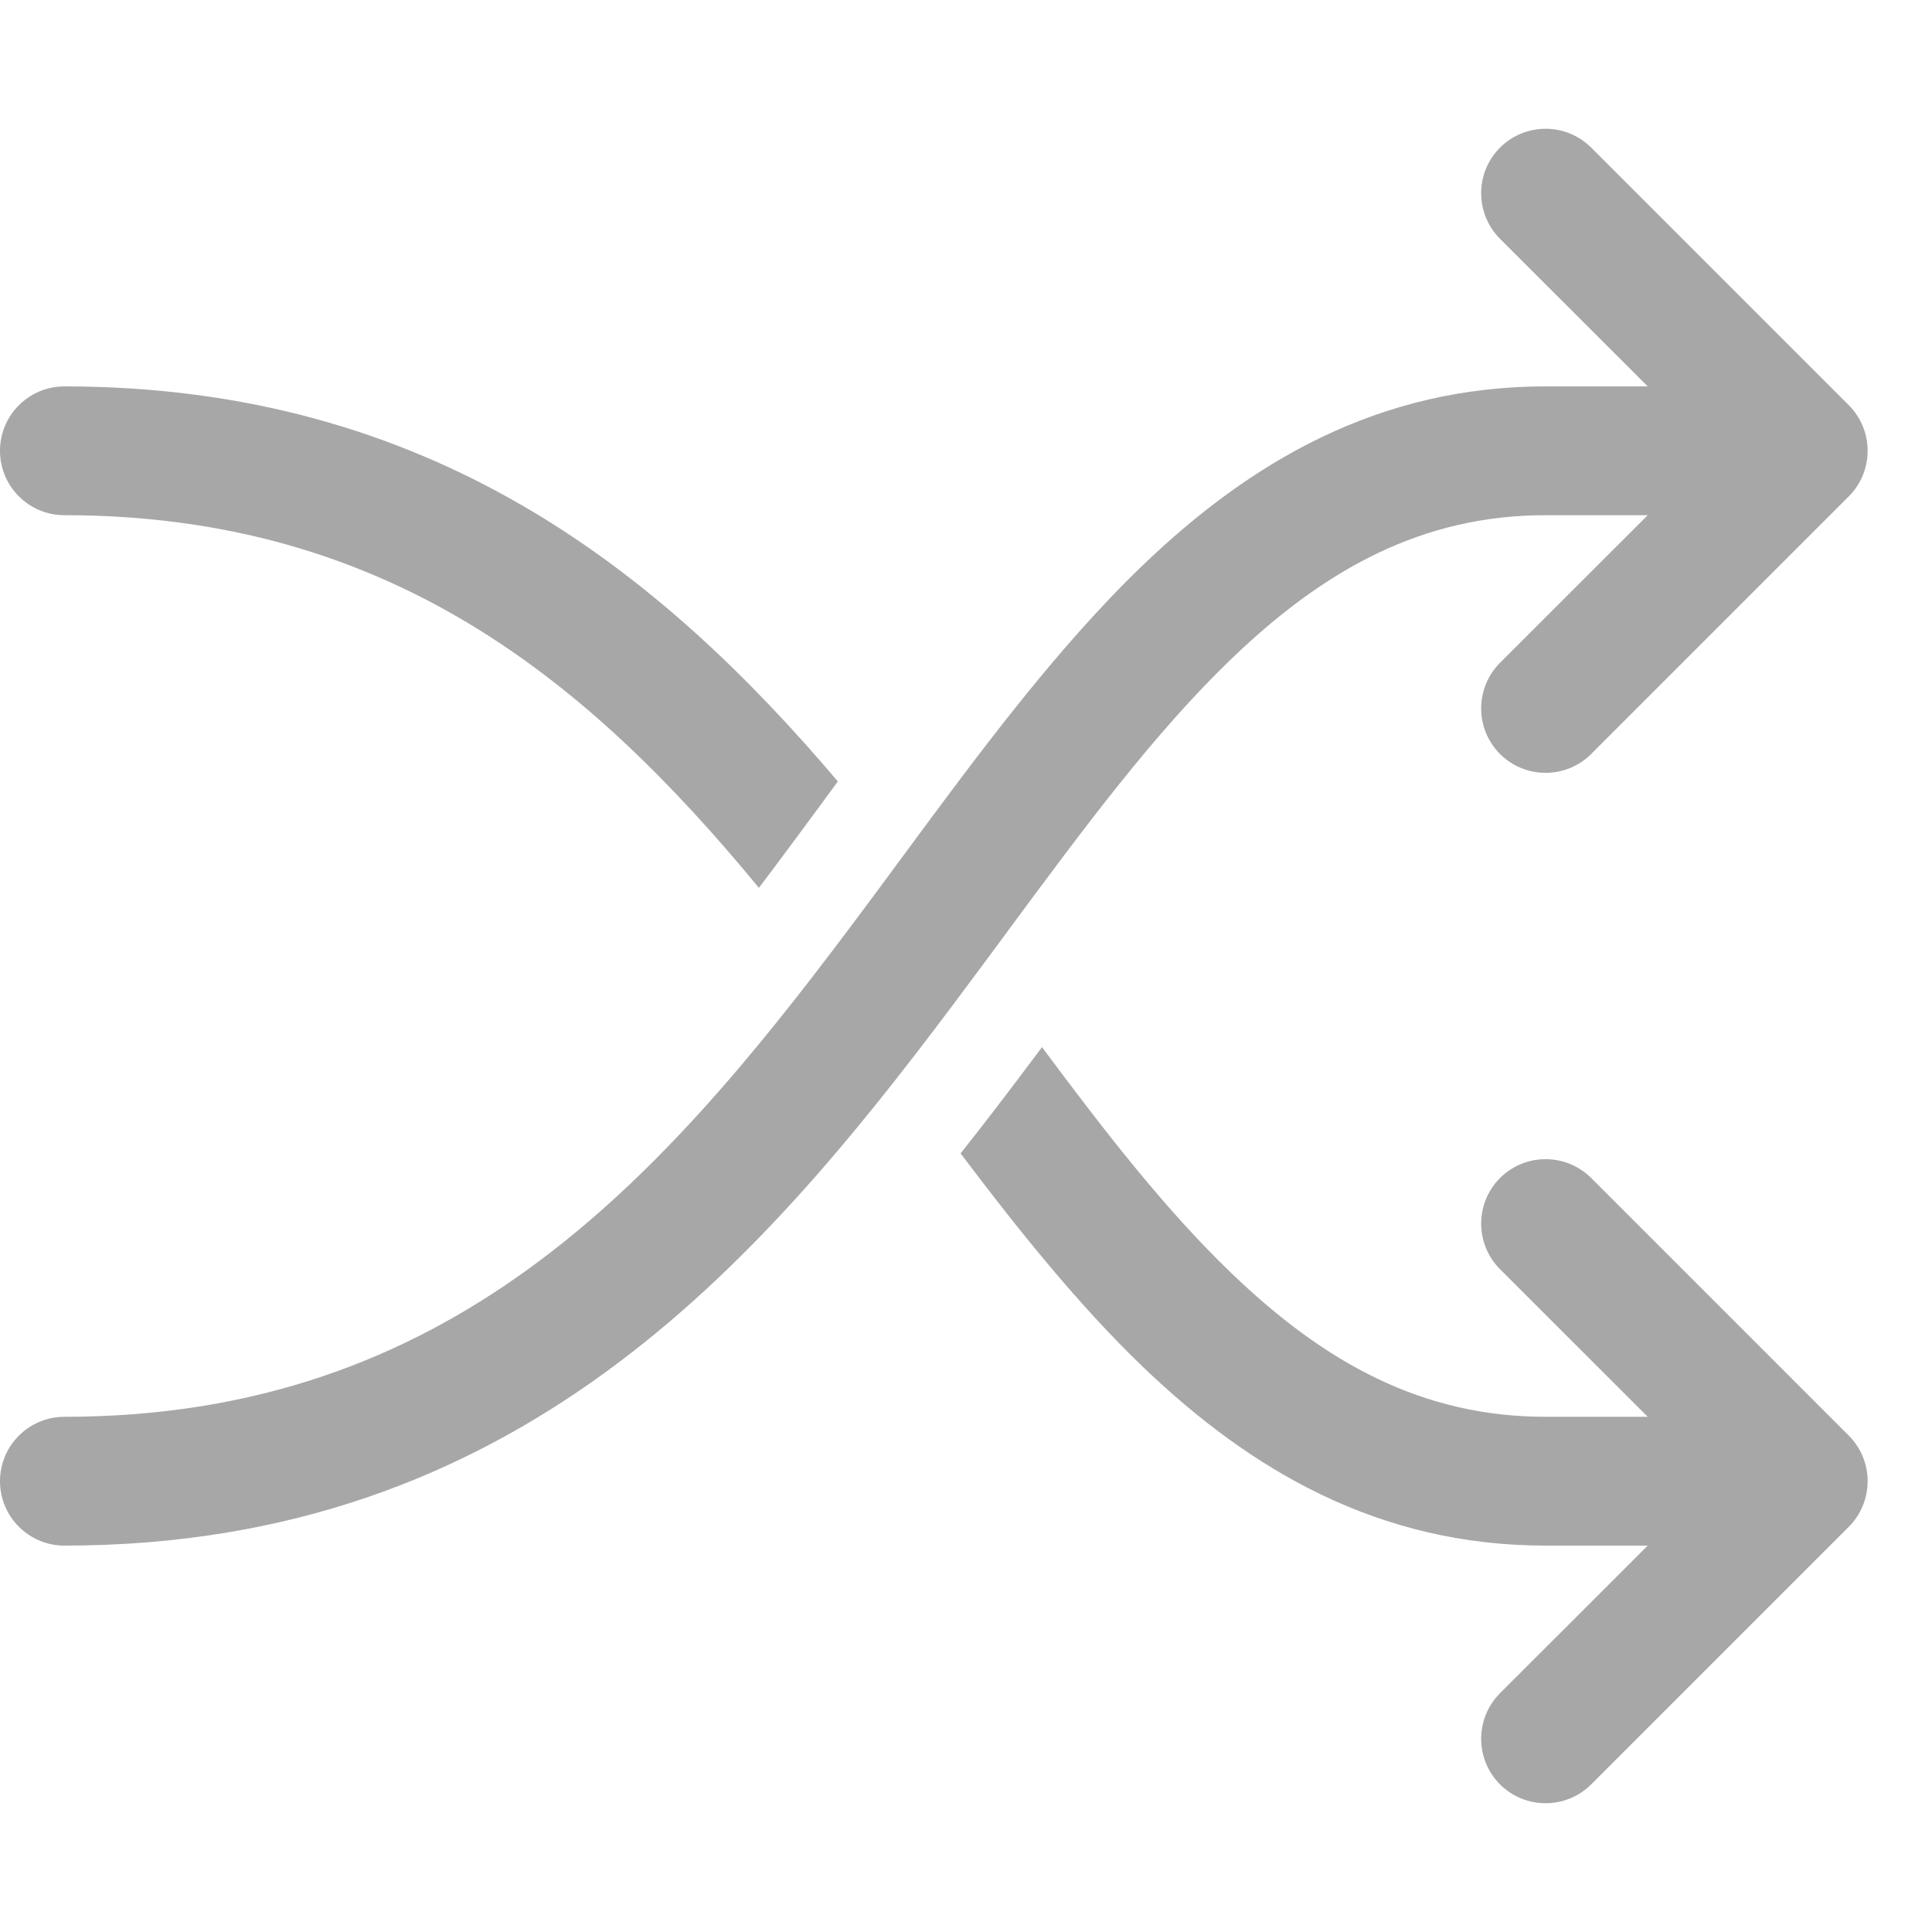
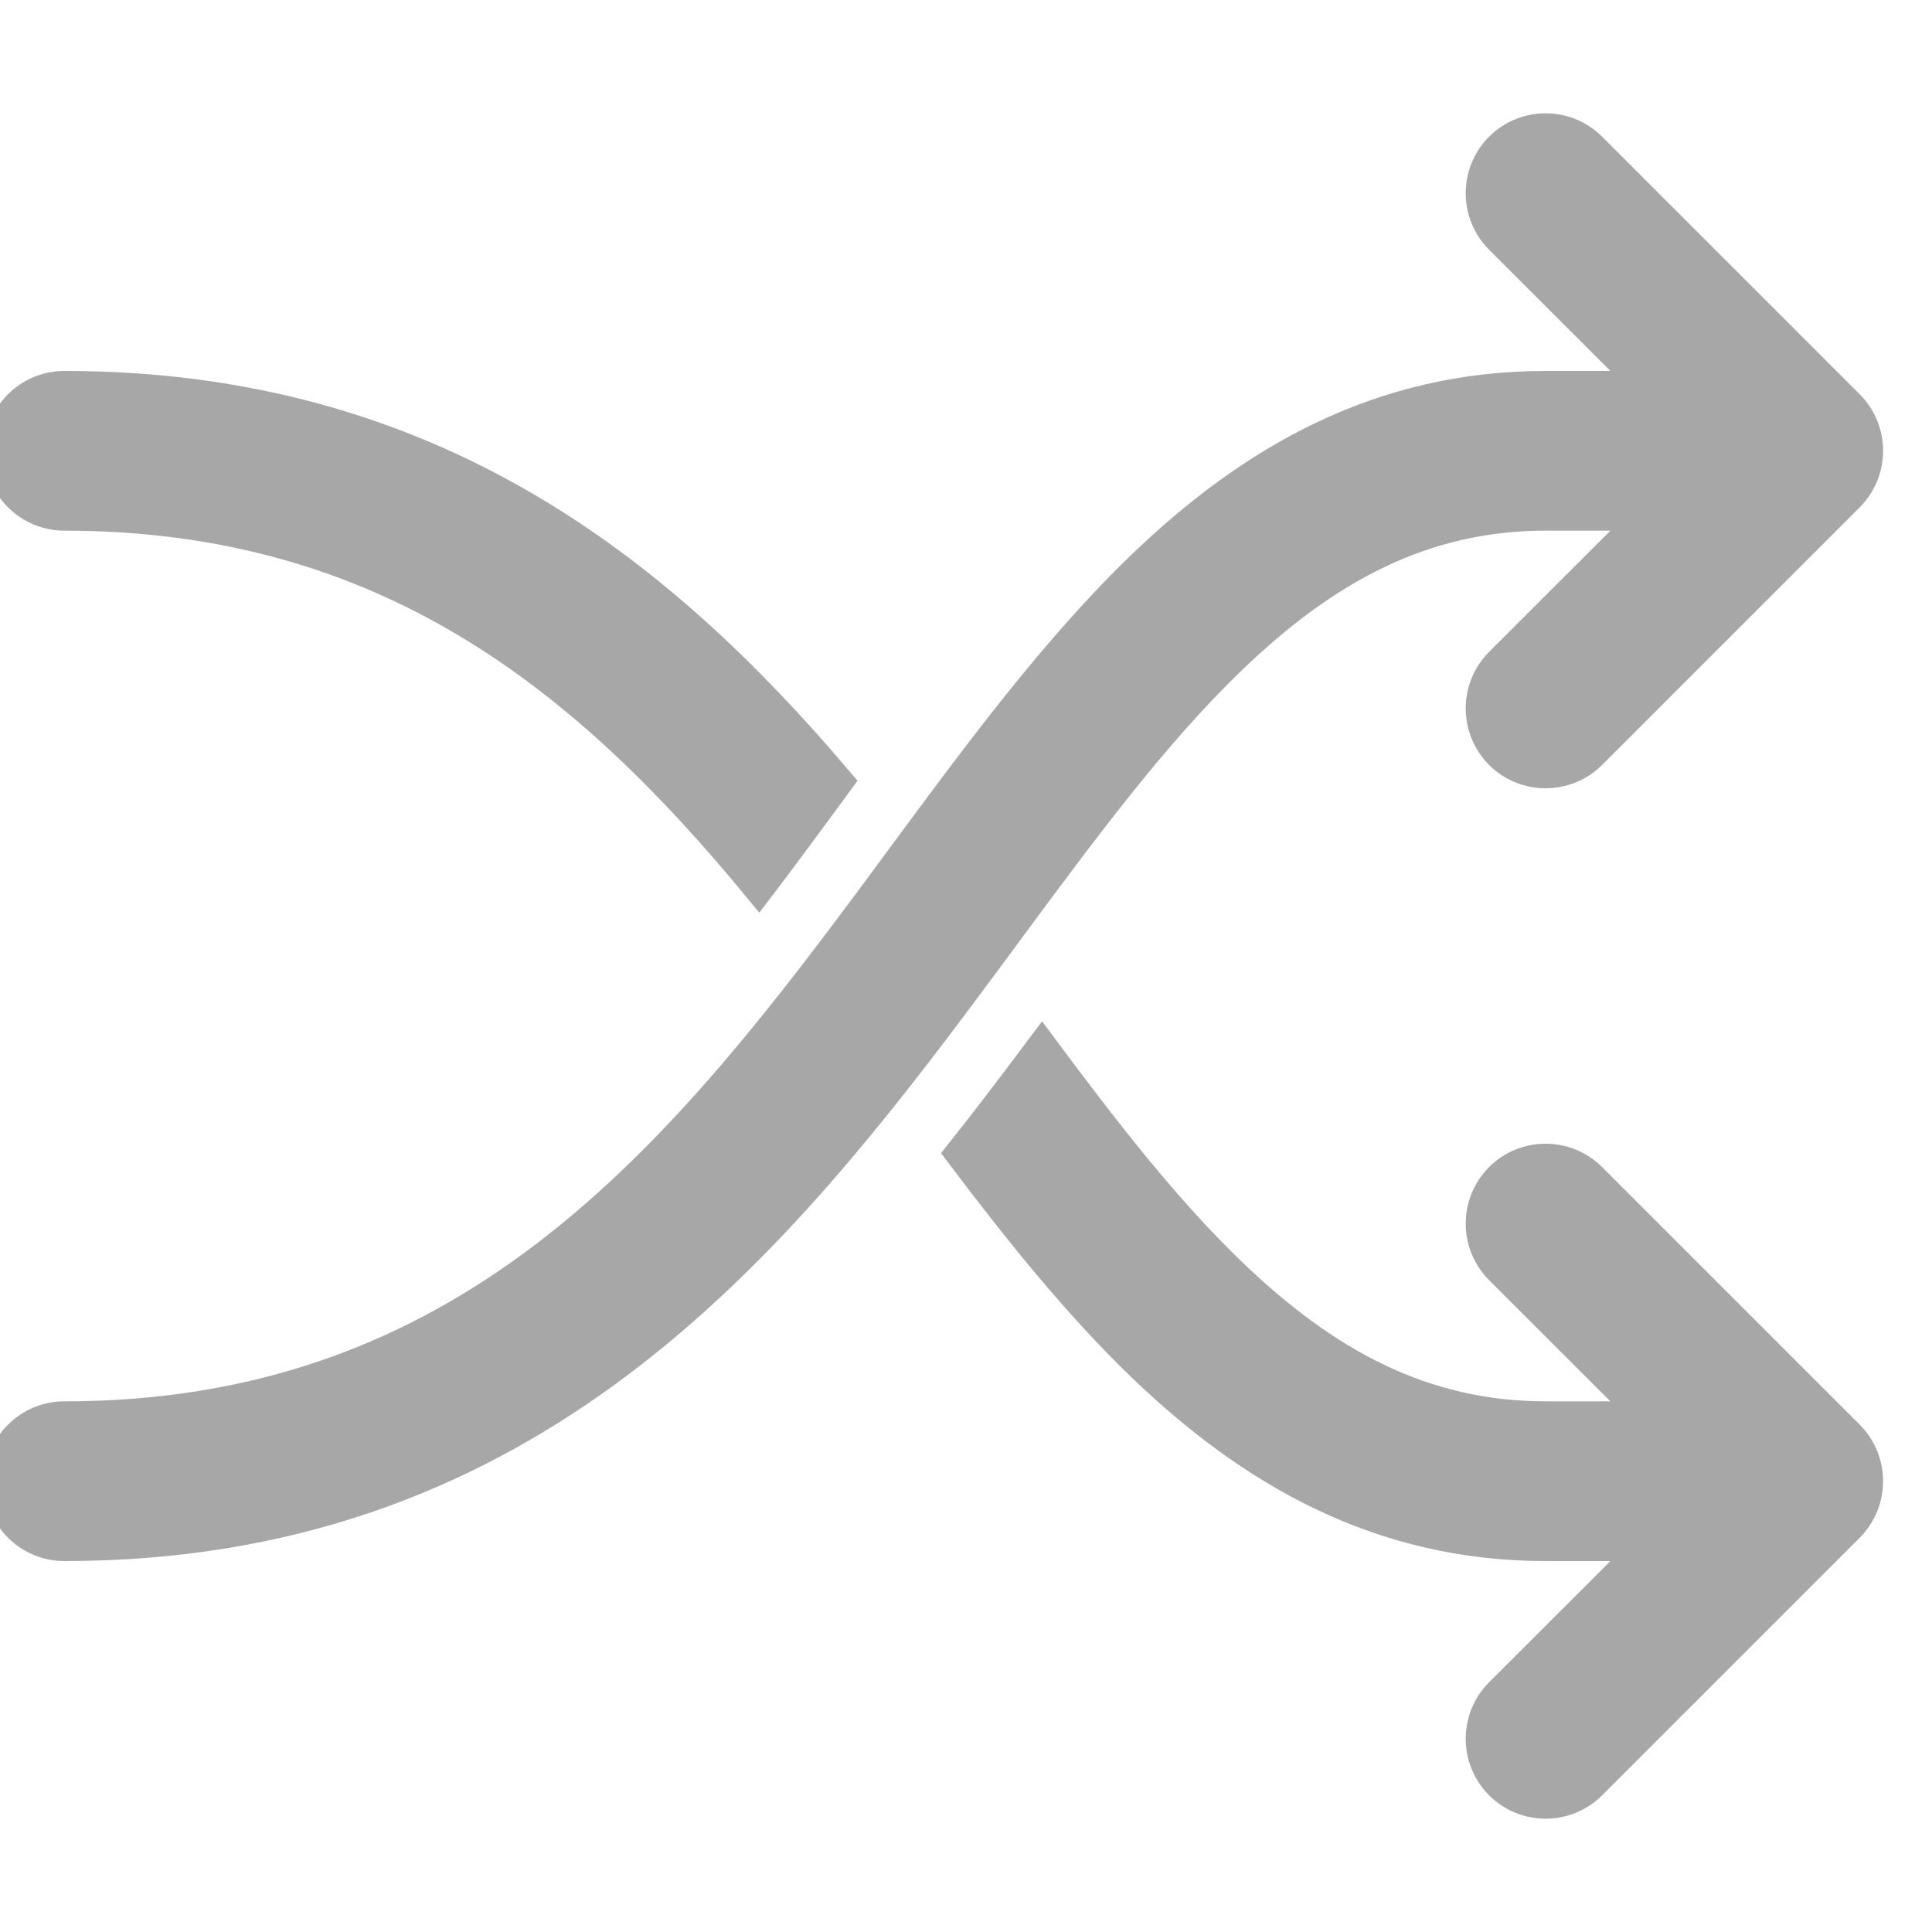
- <svg xmlns="http://www.w3.org/2000/svg" viewBox="0 0 15 15" fill="none">
+ <svg xmlns="http://www.w3.org/2000/svg" viewBox="0 0 15 15" fill="none" stroke="#a7a7a7" stroke-width="0.24">
  <g id="SVGRepo_bgCarrier" stroke-width="0" />
  <g id="SVGRepo_tracerCarrier" stroke-linecap="round" stroke-linejoin="round" />
  <g id="SVGRepo_iconCarrier">
    <path fill-rule="evenodd" clip-rule="evenodd" d="M12.354 1.146C12.158 0.951 11.842 0.951 11.646 1.146C11.451 1.342 11.451 1.658 11.646 1.854L12.793 3H12C10.704 3 9.711 3.584 8.872 4.389C8.201 5.034 7.593 5.857 6.995 6.668C6.863 6.847 6.732 7.025 6.6 7.2C5.109 9.188 3.49 11 0.5 11C0.224 11 0 11.224 0 11.5C0 11.776 0.224 12 0.5 12C4.01 12 5.891 9.812 7.4 7.8C7.544 7.608 7.683 7.42 7.82 7.235L7.82 7.234L7.82 7.234C8.417 6.427 8.961 5.691 9.565 5.111C10.289 4.416 11.046 4 12 4H12.793L11.646 5.146C11.451 5.342 11.451 5.658 11.646 5.854C11.842 6.049 12.158 6.049 12.354 5.854L14.354 3.854C14.549 3.658 14.549 3.342 14.354 3.146L12.354 1.146ZM0.5 3C3.353 3 5.13 4.446 6.505 6.067L6.376 6.243C6.248 6.416 6.123 6.586 6 6.75C5.964 6.798 5.928 6.846 5.892 6.893C4.573 5.293 3.026 4 0.5 4C0.224 4 0 3.776 0 3.5C0 3.224 0.224 3 0.5 3ZM8.872 10.611C8.373 10.131 7.909 9.553 7.458 8.955C7.647 8.717 7.827 8.481 8 8.25L8.09 8.13C8.584 8.794 9.053 9.398 9.565 9.889C10.289 10.584 11.046 11 12 11H12.793L11.646 9.854C11.451 9.658 11.451 9.342 11.646 9.146C11.842 8.951 12.158 8.951 12.354 9.146L14.354 11.146C14.549 11.342 14.549 11.658 14.354 11.854L12.354 13.854C12.158 14.049 11.842 14.049 11.646 13.854C11.451 13.658 11.451 13.342 11.646 13.146L12.793 12H12C10.704 12 9.711 11.416 8.872 10.611Z" fill="#a7a7a7" />
  </g>
</svg>
